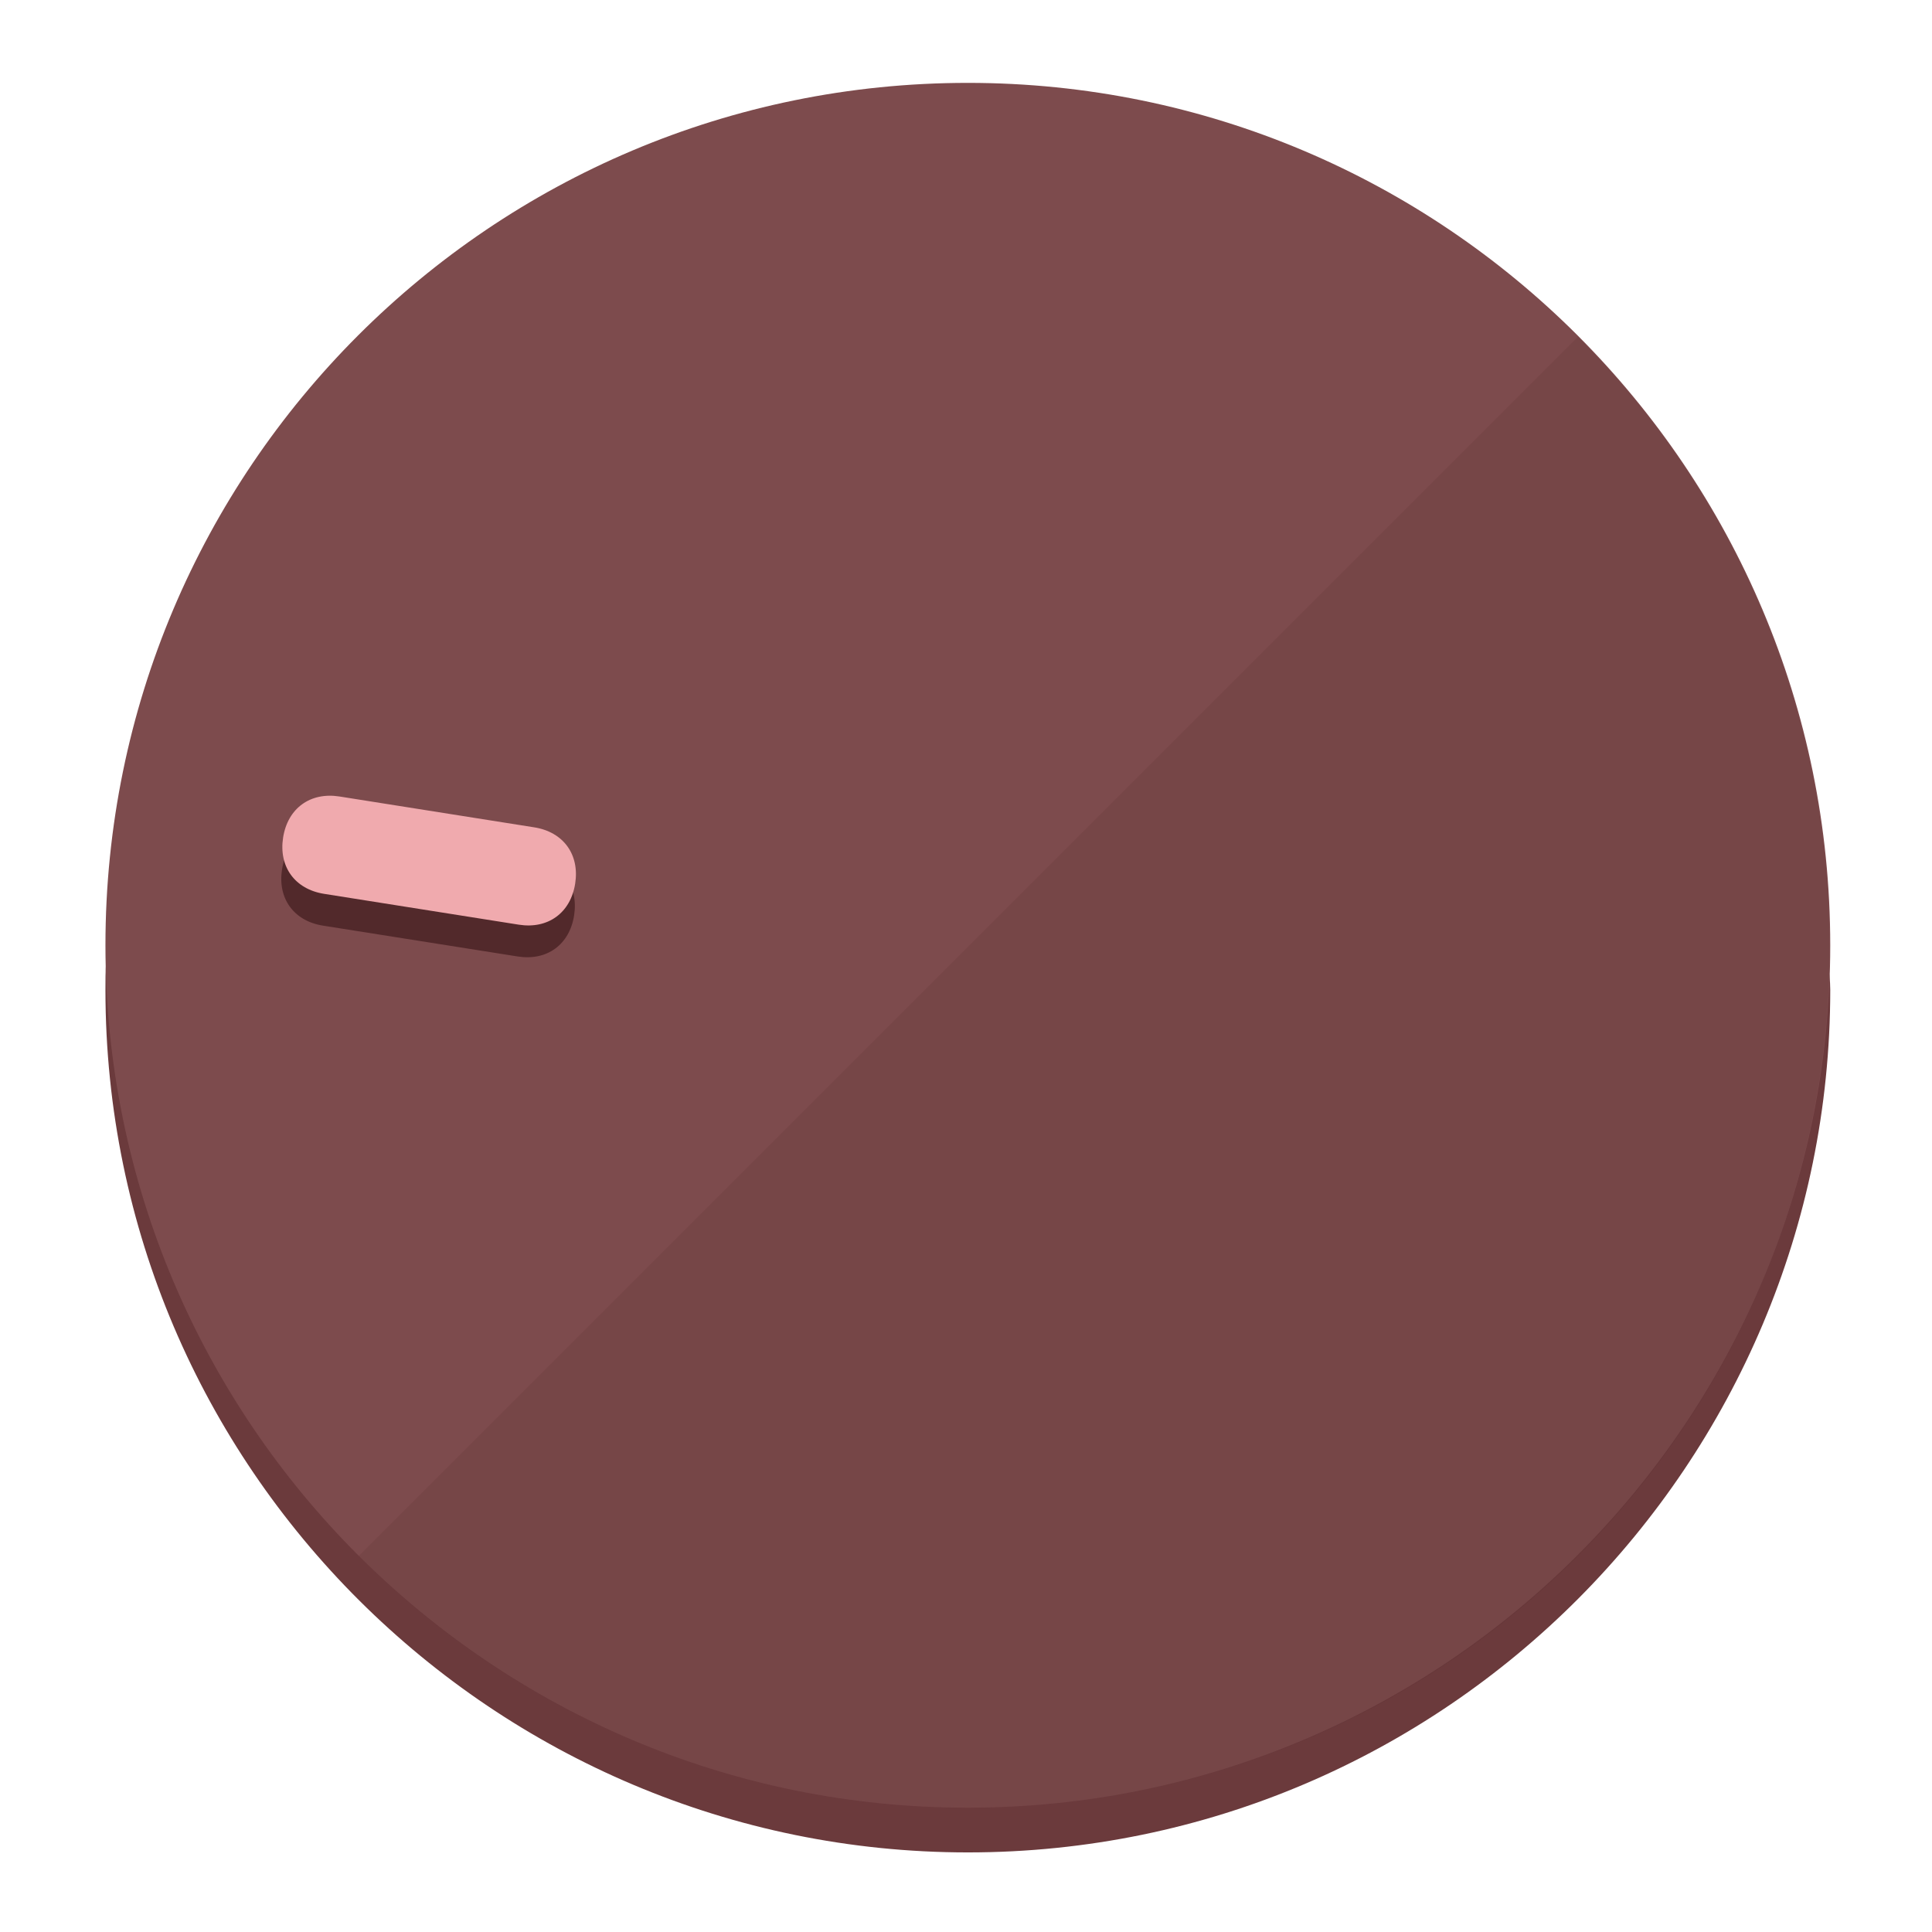
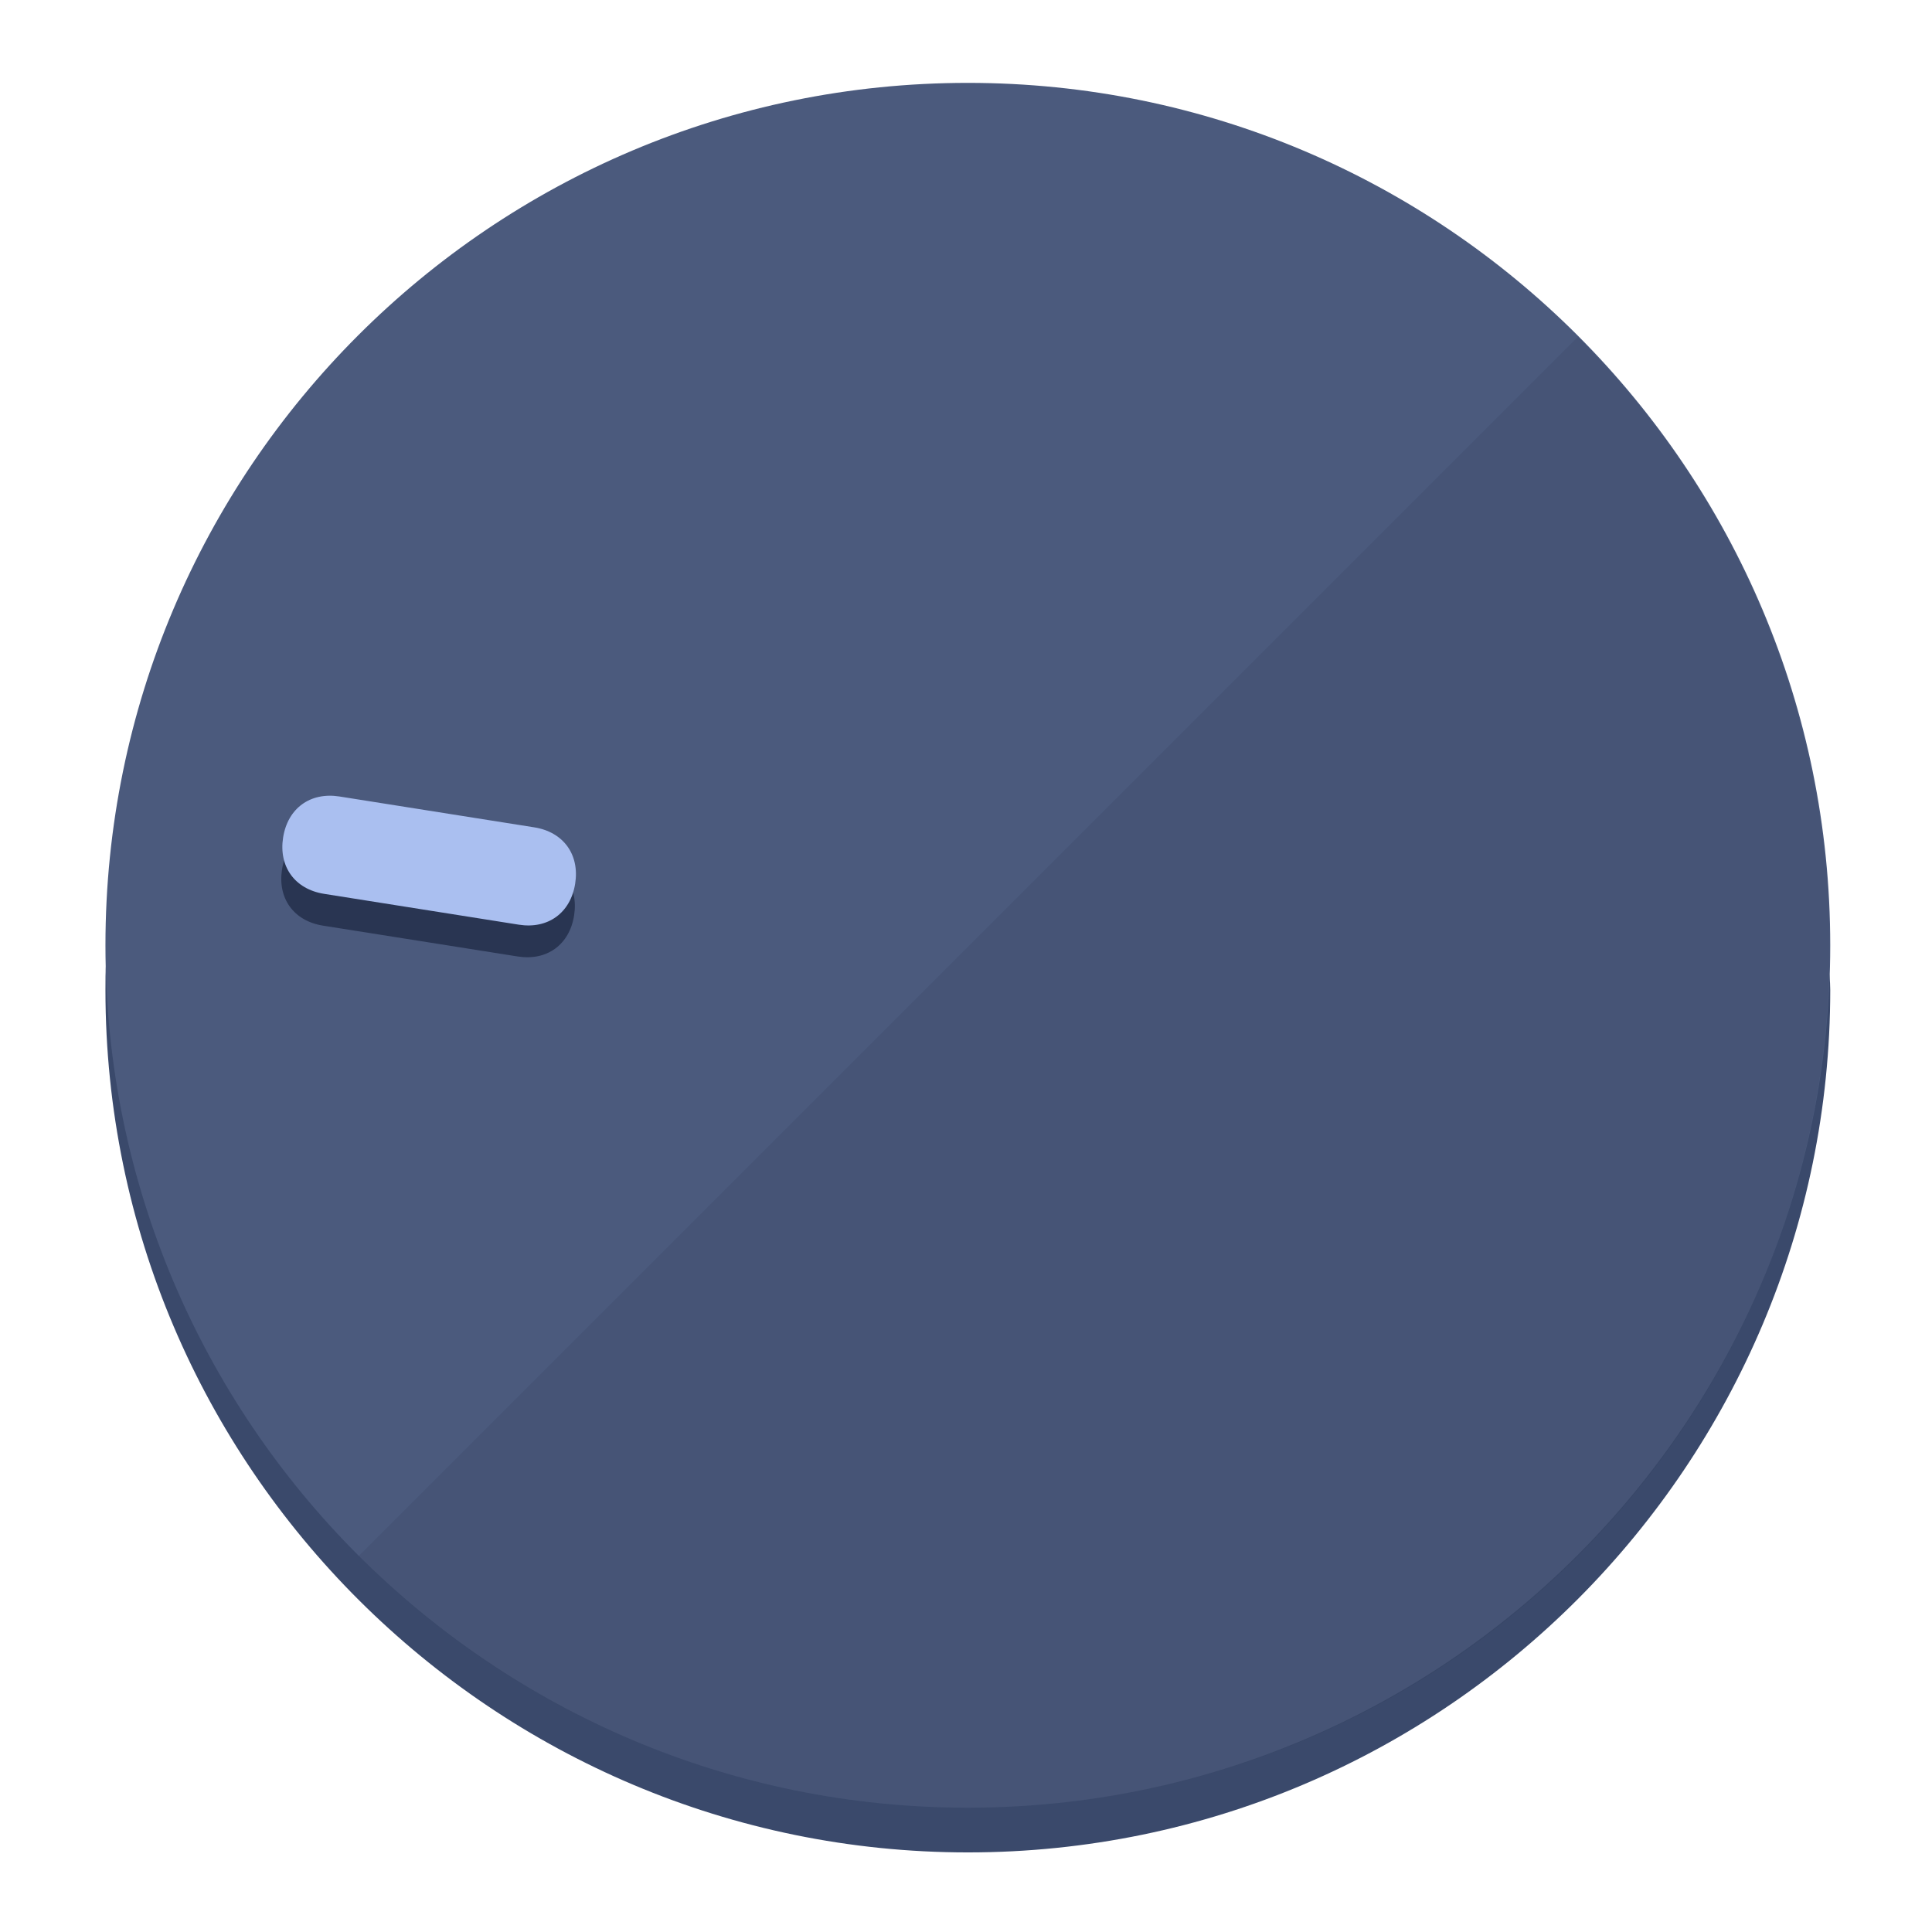
<svg xmlns="http://www.w3.org/2000/svg" height="120px" width="120px" version="1.1" id="Layer_1" viewBox="0 0 496.8 496.8" xml:space="preserve">
  <defs id="defs23" />
  <g id="g3158">
-     <path style="display:inline;fill:#6B3A3C;fill-opacity:1;stroke-width:1.584" d="m 248.875,445.92 c 116.582,0 212.89,-91.238 220.493,-205.286 0,5.069 1.267,8.87 1.267,13.939 0,121.651 -98.842,221.76 -221.76,221.76 -121.651,0 -221.76,-98.842 -221.76,-221.76 0,-5.069 0,-8.87 1.267,-13.939 7.603,114.048 103.91,205.286 220.493,205.286 z" id="path8" />
-     <circle style="display:inline;fill:#7D4B4D;fill-opacity:1;stroke-width:1.584" cx="248.875" cy="243.071" r="221.76" id="circle12" />
-     <path style="display:inline;fill:#52292B;fill-opacity:0.154;stroke-width:1.587" d="m 405.744,86.606 c 86.308,86.308 86.308,227.193 0,313.5 -86.308,86.308 -227.193,86.308 -313.5,0" id="path14" />
+     <path style="display:inline;fill:#3A496B;fill-opacity:1;stroke-width:1.584" d="m 248.875,445.92 c 116.582,0 212.89,-91.238 220.493,-205.286 0,5.069 1.267,8.87 1.267,13.939 0,121.651 -98.842,221.76 -221.76,221.76 -121.651,0 -221.76,-98.842 -221.76,-221.76 0,-5.069 0,-8.87 1.267,-13.939 7.603,114.048 103.91,205.286 220.493,205.286 z" id="path8" />
+     <circle style="display:inline;fill:#4B5A7D;fill-opacity:1;stroke-width:1.584" cx="248.875" cy="243.071" r="221.76" id="circle12" />
+     <path style="display:inline;fill:#293552;fill-opacity:0.154;stroke-width:1.587" d="m 405.744,86.606 c 86.308,86.308 86.308,227.193 0,313.5 -86.308,86.308 -227.193,86.308 -313.5,0" id="path14" />
  </g>
  <g id="g3198">
    <circle style="display:none;fill:#000000;fill-opacity:0;stroke-width:1.584" cx="-201.714" cy="283.513" r="221.76" id="circle12-3" transform="rotate(-81)" />
-     <path style="display:inline;fill:#52292B;fill-opacity:1;stroke-width:1.584" d="m 137.089,220.92 c 7.51,1.189 11.723,6.989 10.534,14.498 v 0 c -1.189,7.51 -6.989,11.723 -14.498,10.534 L 83.061,238.023 C 75.551,236.834 71.338,231.034 72.527,223.525 v 0 c 1.189,-7.51 6.989,-11.723 14.498,-10.534 z" id="path3789" />
-     <path style="display:inline;fill:#F0AAAE;stroke-width:1.584" d="m 137.365,212.742 c 7.51,1.189 11.723,6.989 10.534,14.498 v 0 c -1.189,7.51 -6.989,11.723 -14.498,10.534 l -50.064,-7.929 c -7.51,-1.189 -11.723,-6.989 -10.534,-14.498 v 0 c 1.189,-7.51 6.989,-11.723 14.498,-10.534 z" id="path915" />
+     <path style="display:inline;fill:#293552;fill-opacity:1;stroke-width:1.584" d="m 137.089,220.92 c 7.51,1.189 11.723,6.989 10.534,14.498 v 0 c -1.189,7.51 -6.989,11.723 -14.498,10.534 L 83.061,238.023 C 75.551,236.834 71.338,231.034 72.527,223.525 v 0 c 1.189,-7.51 6.989,-11.723 14.498,-10.534 z" id="path3789" />
+     <path style="display:inline;fill:#AABFF0;stroke-width:1.584" d="m 137.365,212.742 c 7.51,1.189 11.723,6.989 10.534,14.498 v 0 c -1.189,7.51 -6.989,11.723 -14.498,10.534 l -50.064,-7.929 c -7.51,-1.189 -11.723,-6.989 -10.534,-14.498 v 0 c 1.189,-7.51 6.989,-11.723 14.498,-10.534 z" id="path915" />
  </g>
</svg>
